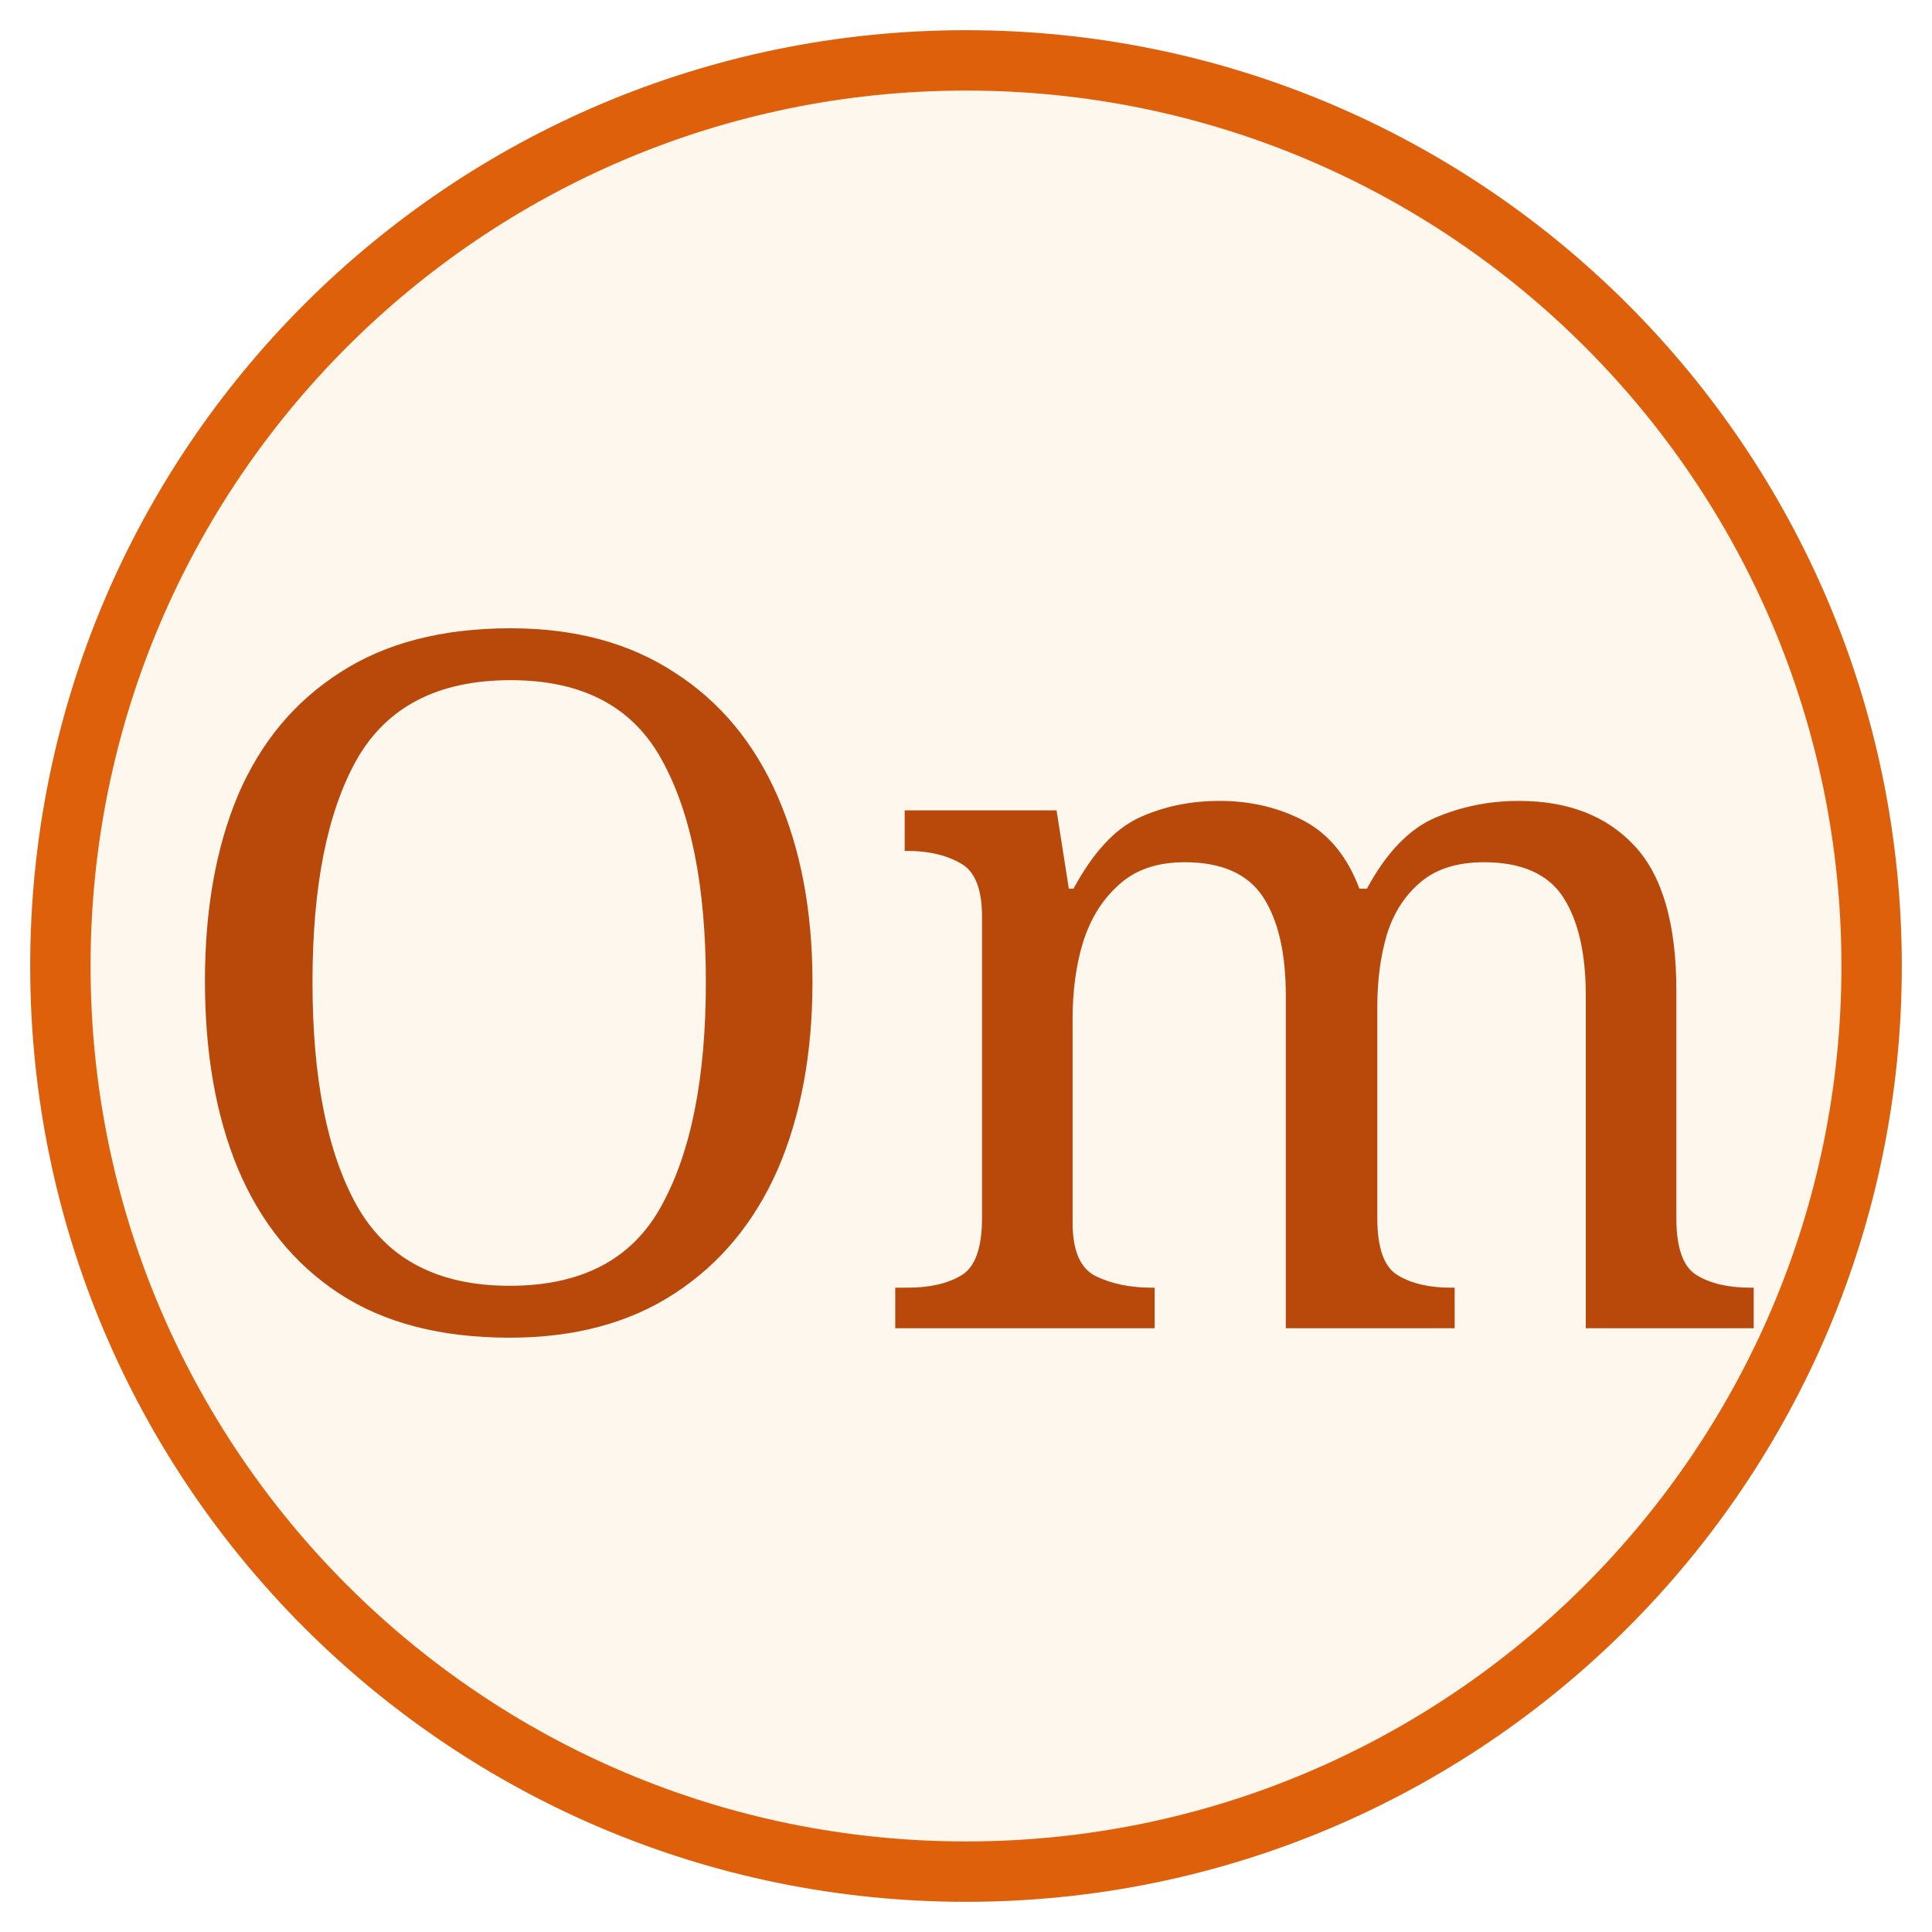
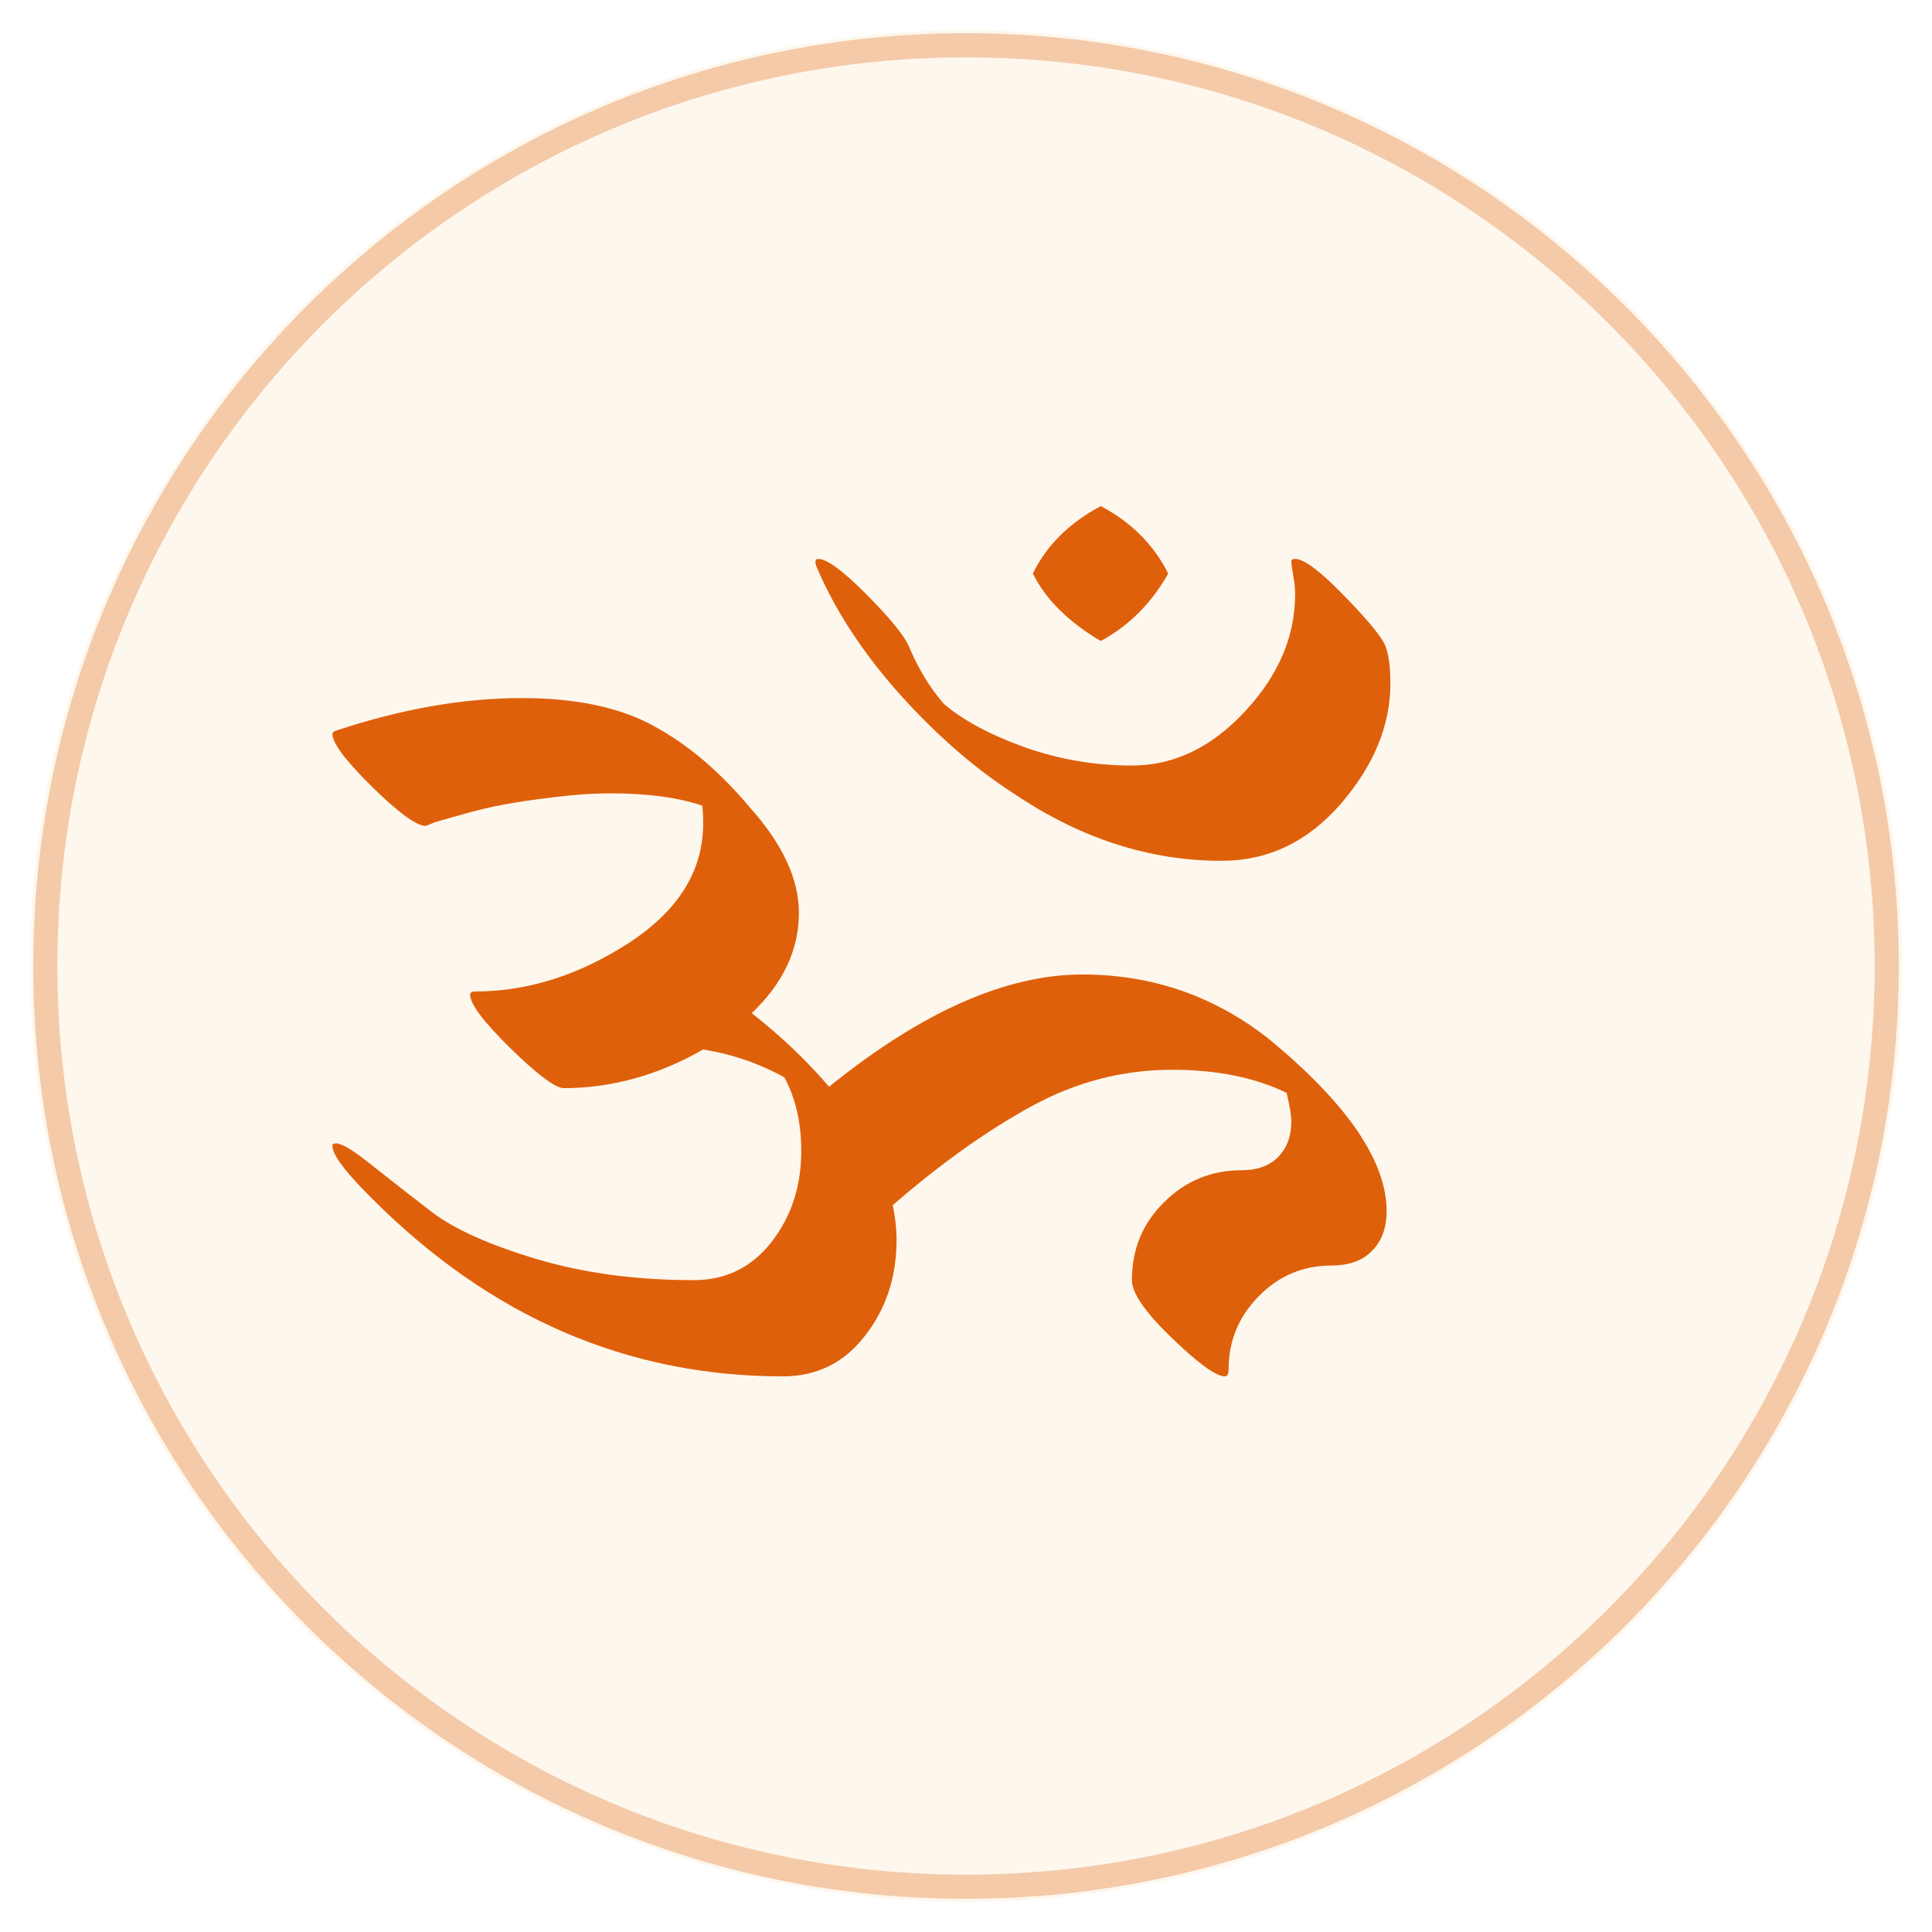
- <svg xmlns="http://www.w3.org/2000/svg" viewBox="0 0 32 32">
-   <circle cx="16" cy="16" r="15" fill="#fef7ed" stroke="#df600b" stroke-width="1" />
-   <text x="16" y="22" text-anchor="middle" font-family="serif" font-size="16" fill="#b9480b">Om</text>
+ <svg xmlns="http://www.w3.org/2000/svg" viewBox="0 0 64 64">
+   <circle cx="32" cy="32" r="31" fill="#fef7ed" />
+   <text x="32" y="44" text-anchor="middle" font-family="serif" font-size="40" fill="#df600b">ॐ</text>
+   <circle cx="32" cy="32" r="30.5" fill="none" stroke="#df600b" stroke-width="0.8" opacity="0.3" />
</svg>
